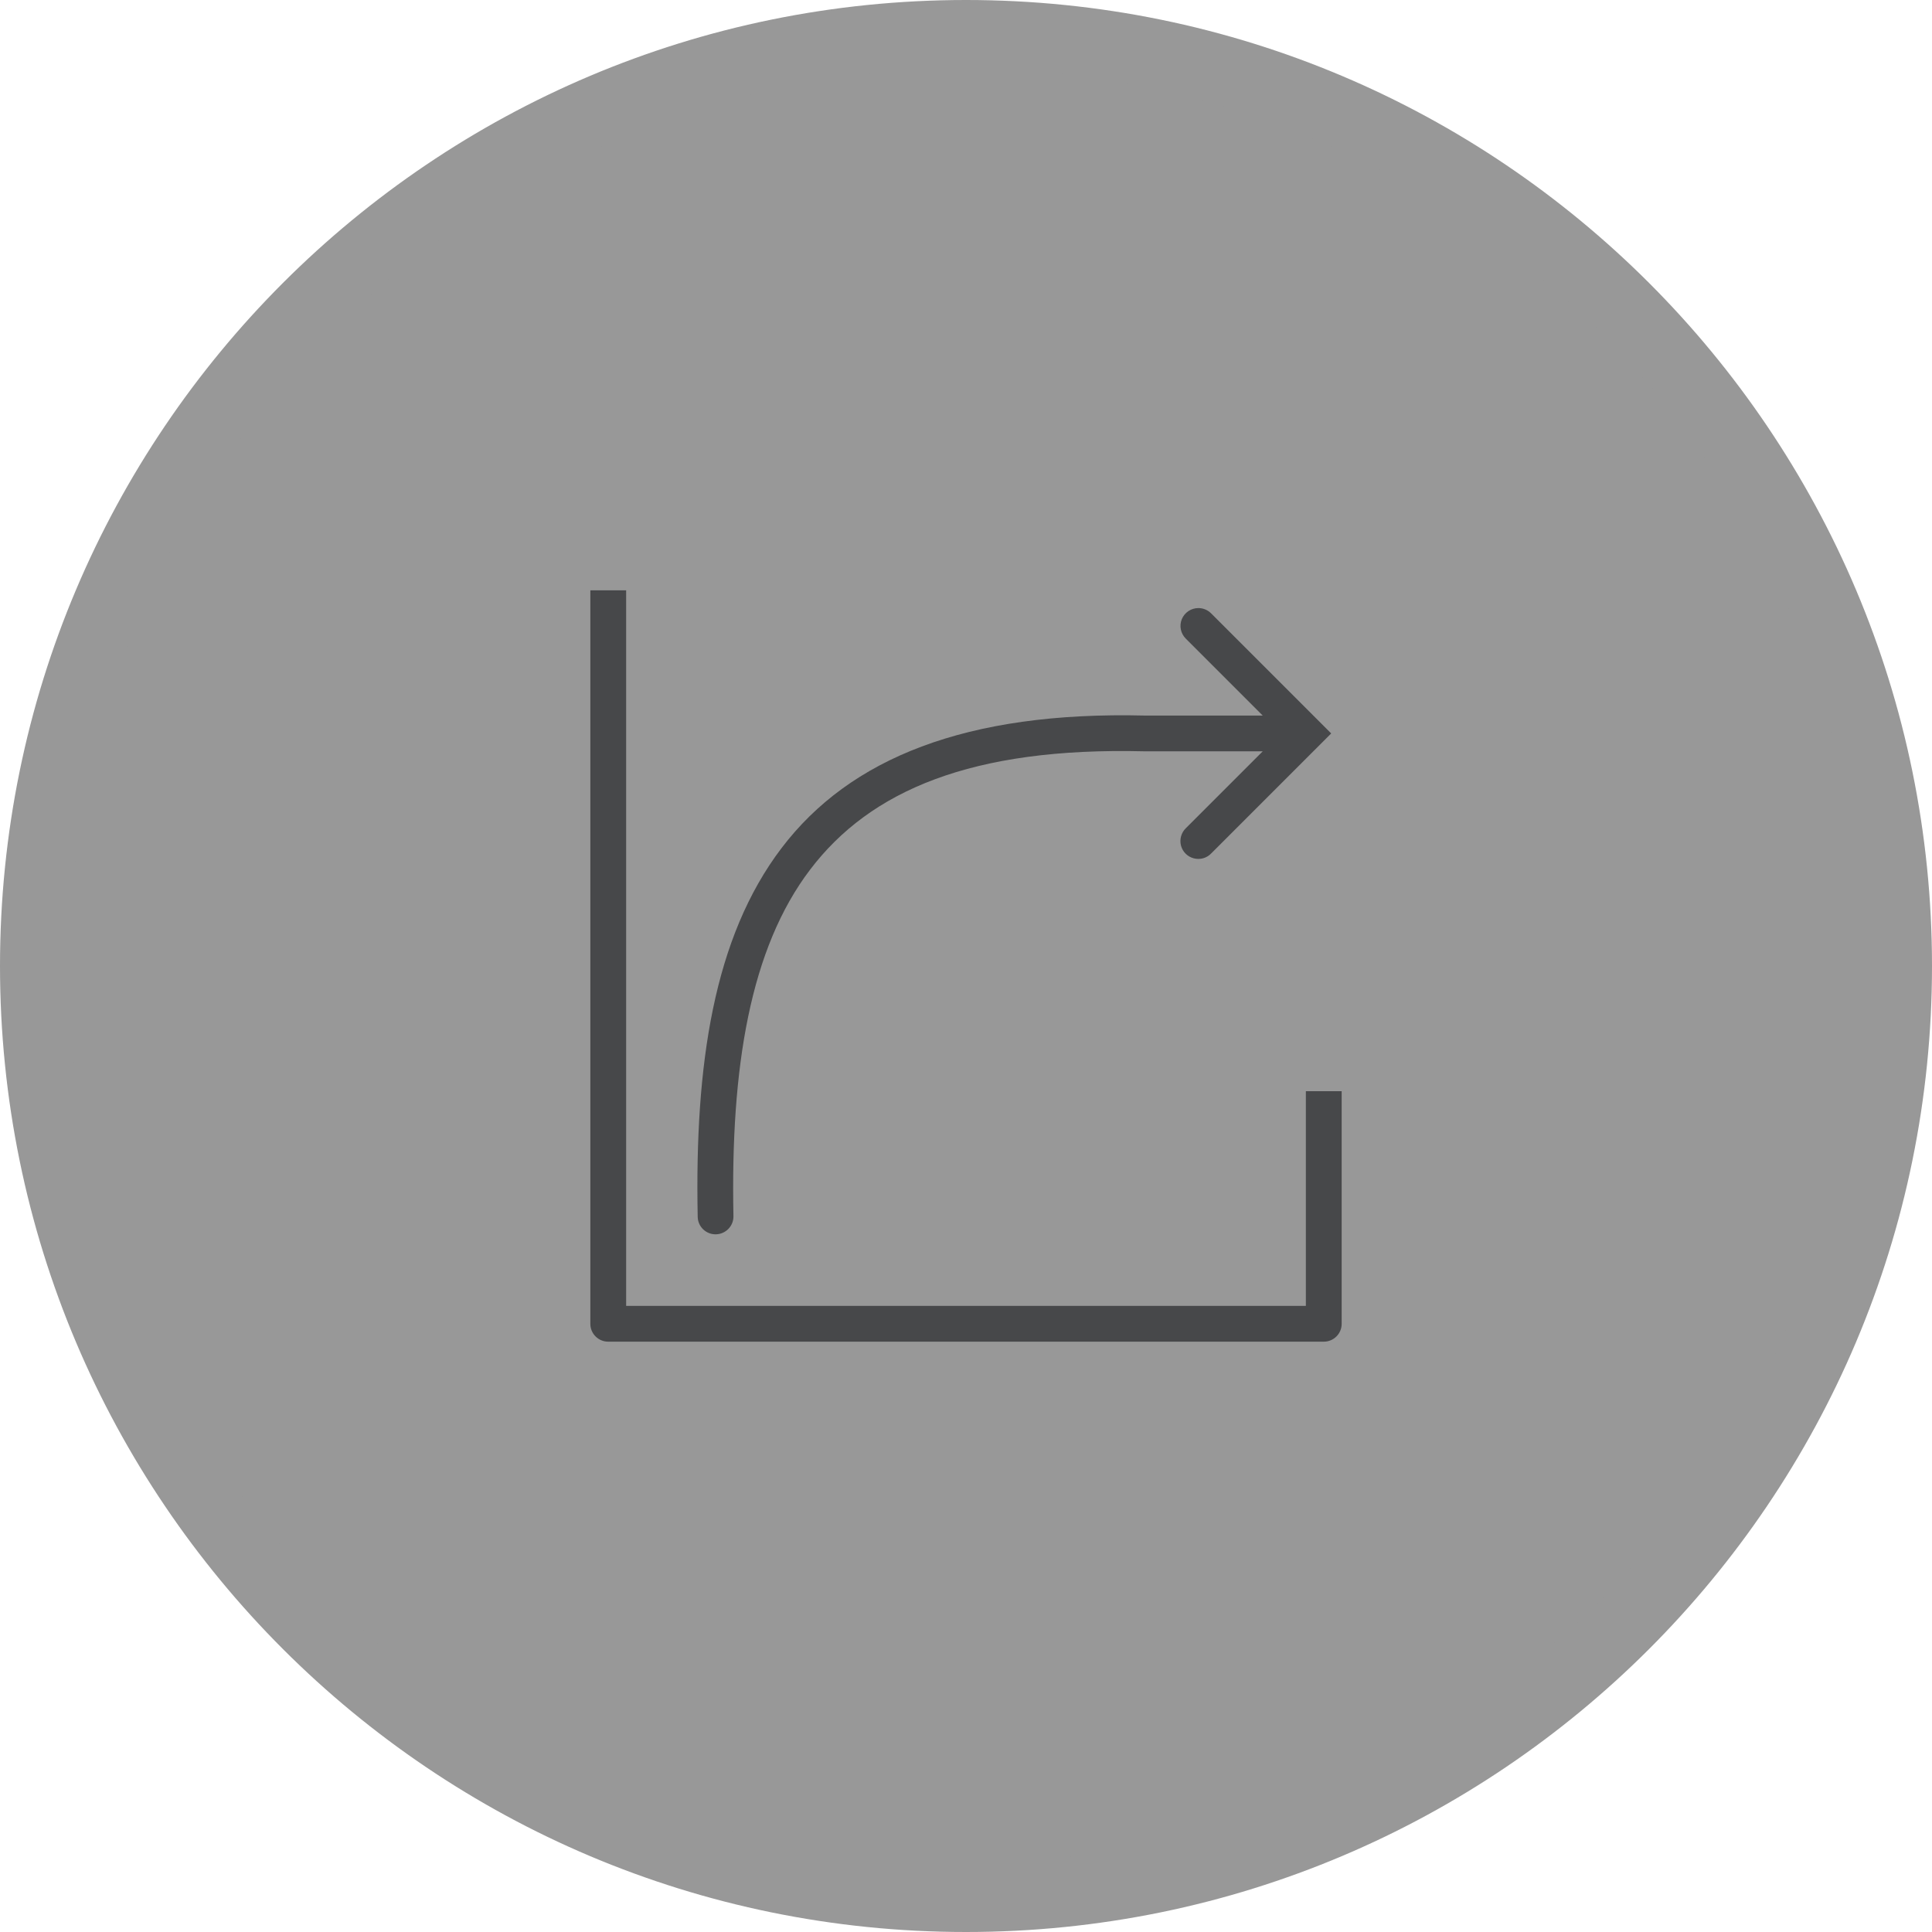
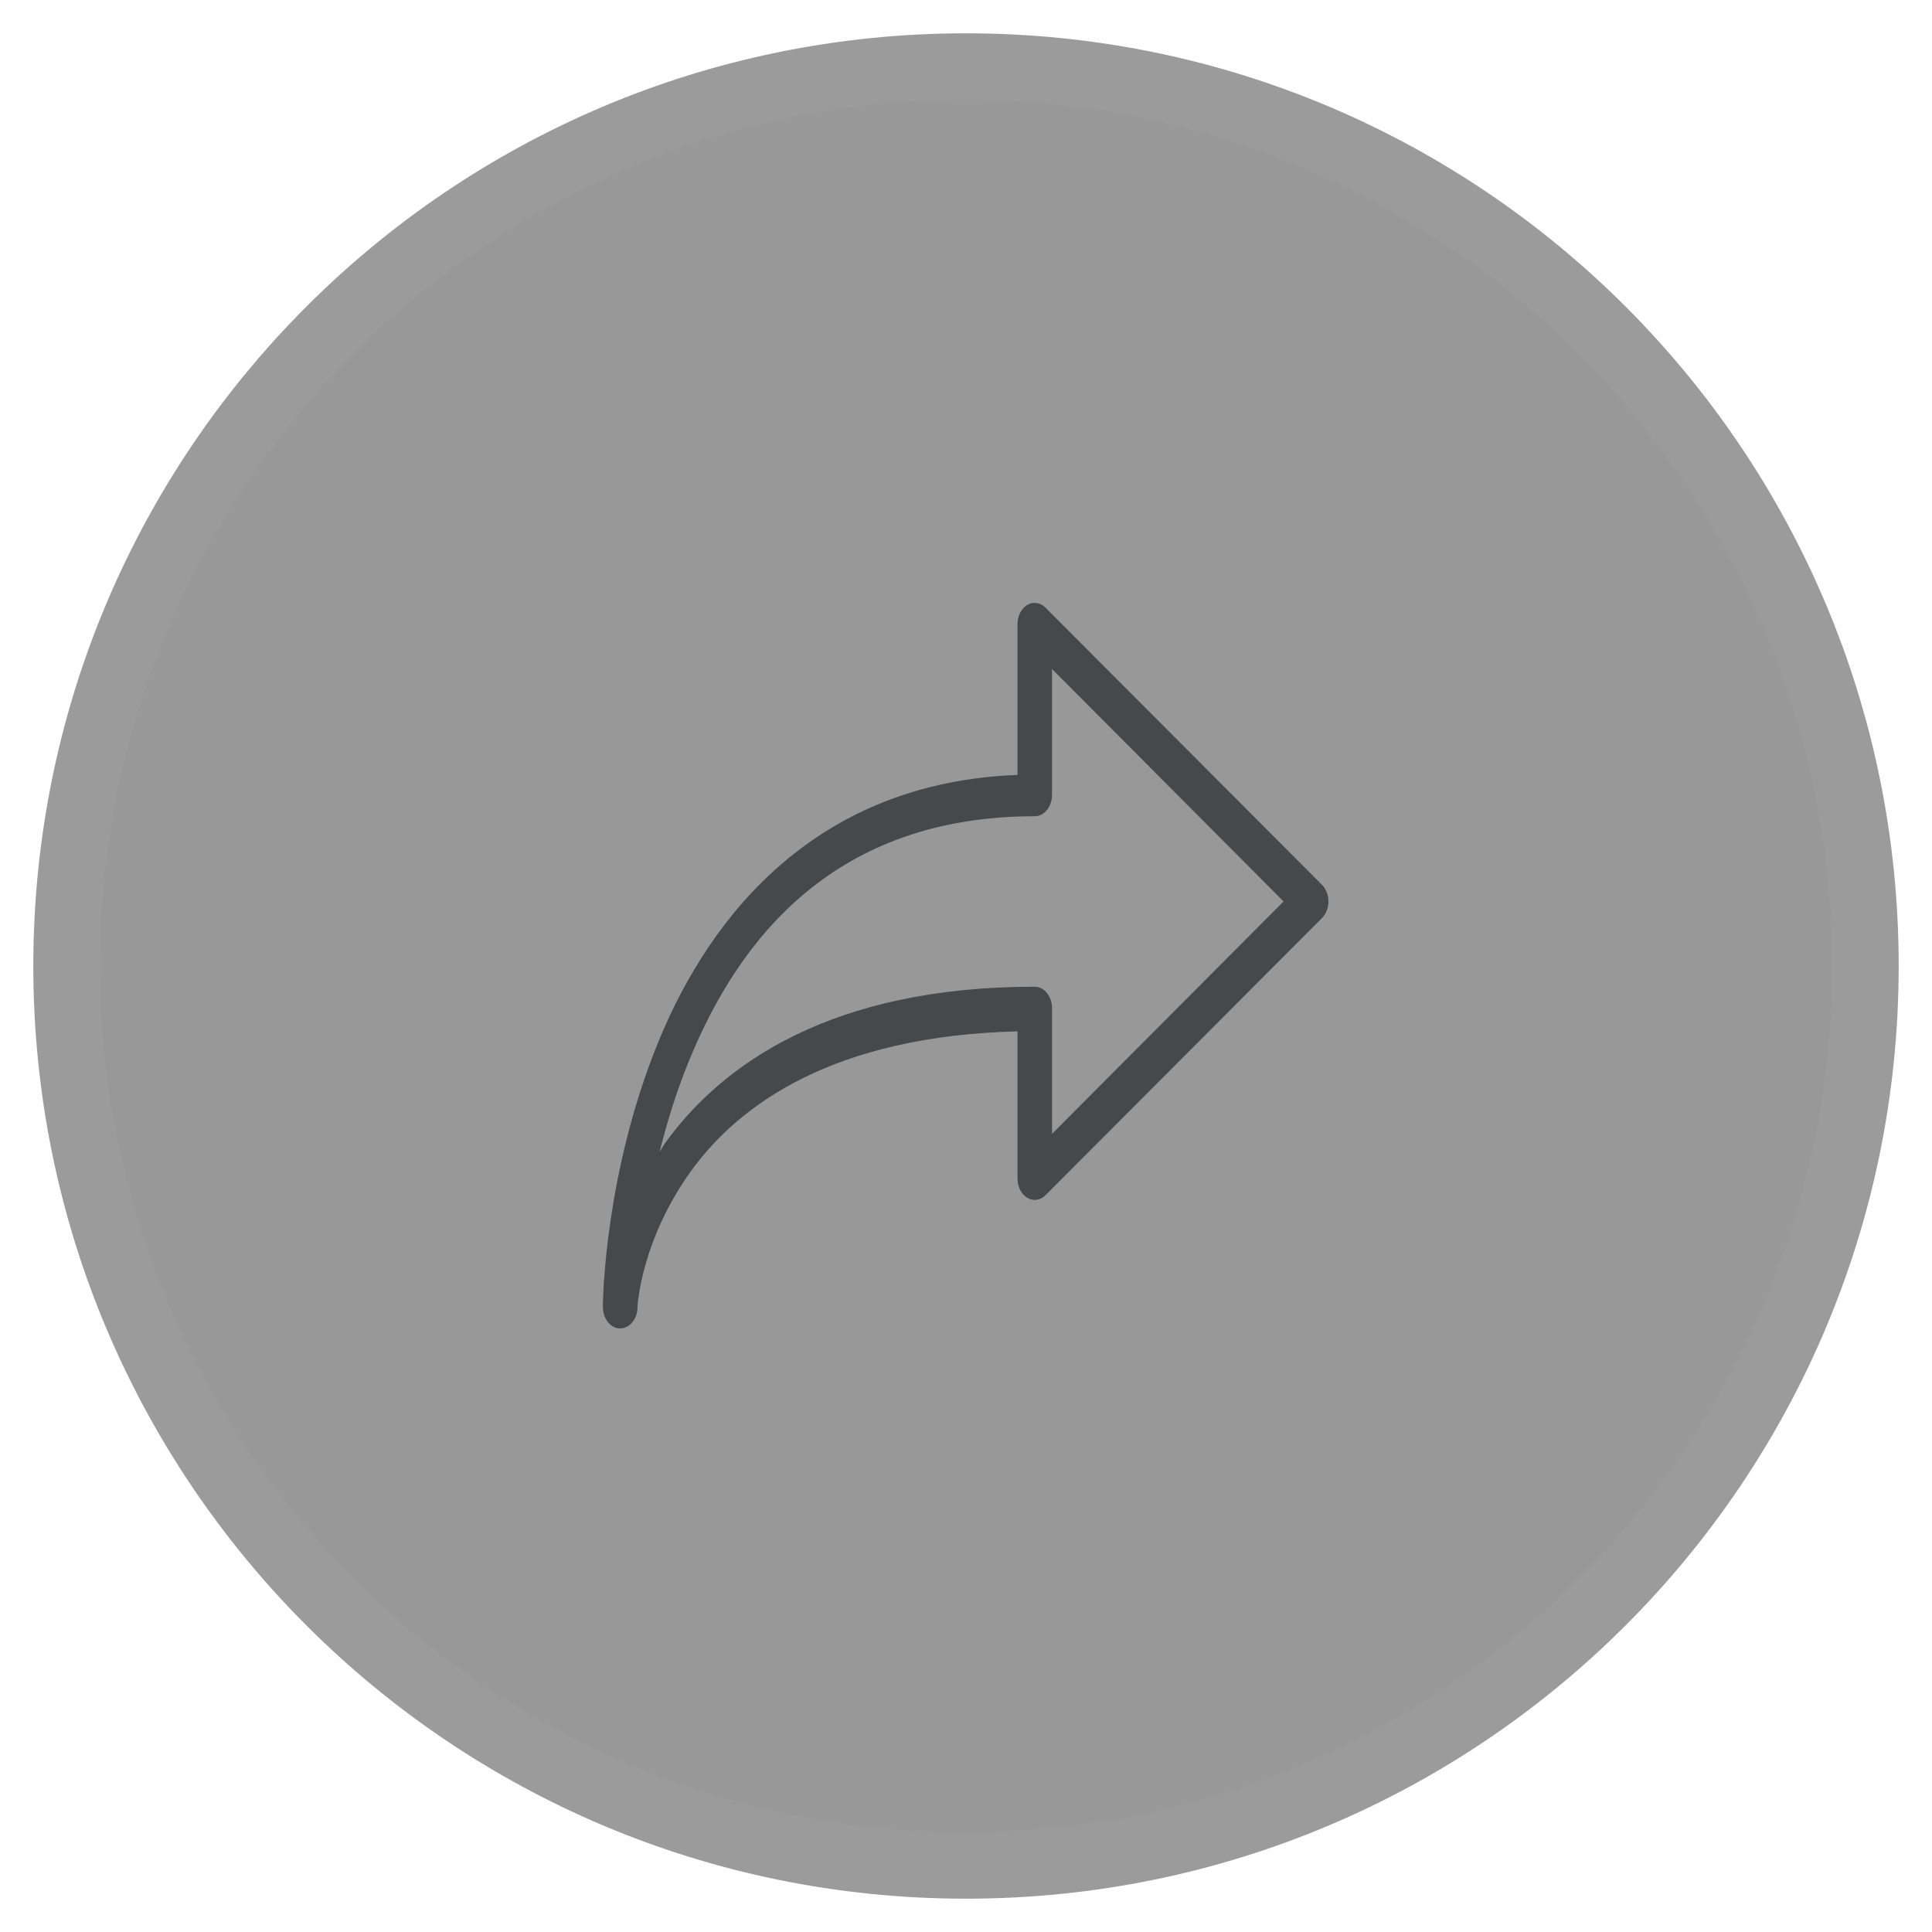
- <svg xmlns="http://www.w3.org/2000/svg" width="28px" height="28px" viewBox="0 0 28 28" version="1.1">
-   <g id="Page-1" stroke="none" stroke-width="1" fill="none" fill-rule="evenodd">
-     <g id="Group-68">
-       <circle id="Oval" stroke="#989898" fill="#989898" cx="14" cy="14" r="13.5" />
-       <g id="Share(4)" transform="translate(8.5556, 8.5556)" fill="#47484A" fill-rule="nonzero">
-         <path d="M0,0 L0,10.63 C0,10.773 0.116,10.889 0.259,10.889 L10.63,10.889 C10.773,10.889 10.889,10.773 10.889,10.63 L10.889,7.259 L10.37,7.259 L10.37,10.37 L0.519,10.37 L0.519,0 L0,0 Z M8.812,0.257 C8.707,0.257 8.612,0.321 8.572,0.418 C8.532,0.516 8.556,0.628 8.632,0.702 L9.745,1.815 L8.044,1.815 C5.444,1.75 3.76,2.436 2.773,3.733 C1.786,5.03 1.512,6.872 1.556,9.079 C1.558,9.222 1.677,9.336 1.82,9.333 C1.963,9.33 2.077,9.212 2.074,9.069 C2.031,6.912 2.316,5.19 3.186,4.047 C4.055,2.903 5.525,2.271 8.03,2.333 L9.745,2.333 L8.632,3.446 C8.564,3.511 8.537,3.608 8.56,3.699 C8.584,3.79 8.655,3.861 8.746,3.884 C8.837,3.908 8.933,3.881 8.998,3.813 L10.737,2.074 L8.998,0.335 C8.949,0.285 8.882,0.257 8.812,0.257 Z" id="Shape" />
-       </g>
+ <svg xmlns="http://www.w3.org/2000/svg" width="29" height="29" viewBox="0 0 29 29" fill="none">
+   <g id="Group 138">
+     <g id="Group 68">
+       <circle id="Oval" cx="14.5" cy="14.5" r="13.5" fill="#989898" stroke="#9B9B9B" />
+     </g>
+     <g id="surface1036">
+       <path id="Vector" d="M15.5 9.052C15.369 9.072 15.272 9.21 15.273 9.372V11.632C12.288 11.744 10.679 13.694 9.885 15.631C9.079 17.594 9.051 19.509 9.05 19.57V19.59V19.61C9.046 19.786 9.159 19.935 9.301 19.94C9.444 19.945 9.565 19.806 9.569 19.63V19.61C9.571 19.58 9.629 18.611 10.371 17.58C11.1 16.57 12.523 15.55 15.273 15.481V17.69C15.273 17.813 15.33 17.925 15.42 17.979C15.51 18.033 15.616 18.018 15.694 17.94L19.843 13.781C19.904 13.72 19.94 13.629 19.94 13.531C19.94 13.434 19.904 13.342 19.843 13.281L15.694 9.122C15.64 9.067 15.57 9.042 15.5 9.052ZM15.791 10.042L19.267 13.531L15.791 17.02V15.131C15.791 14.955 15.675 14.811 15.532 14.811C12.485 14.811 10.842 15.967 9.982 17.16C9.95 17.206 9.931 17.245 9.901 17.291C10.01 16.851 10.154 16.381 10.347 15.911C11.103 14.066 12.547 12.252 15.532 12.252C15.675 12.252 15.791 12.108 15.791 11.932V10.042Z" fill="#47484A" />
    </g>
  </g>
</svg>
